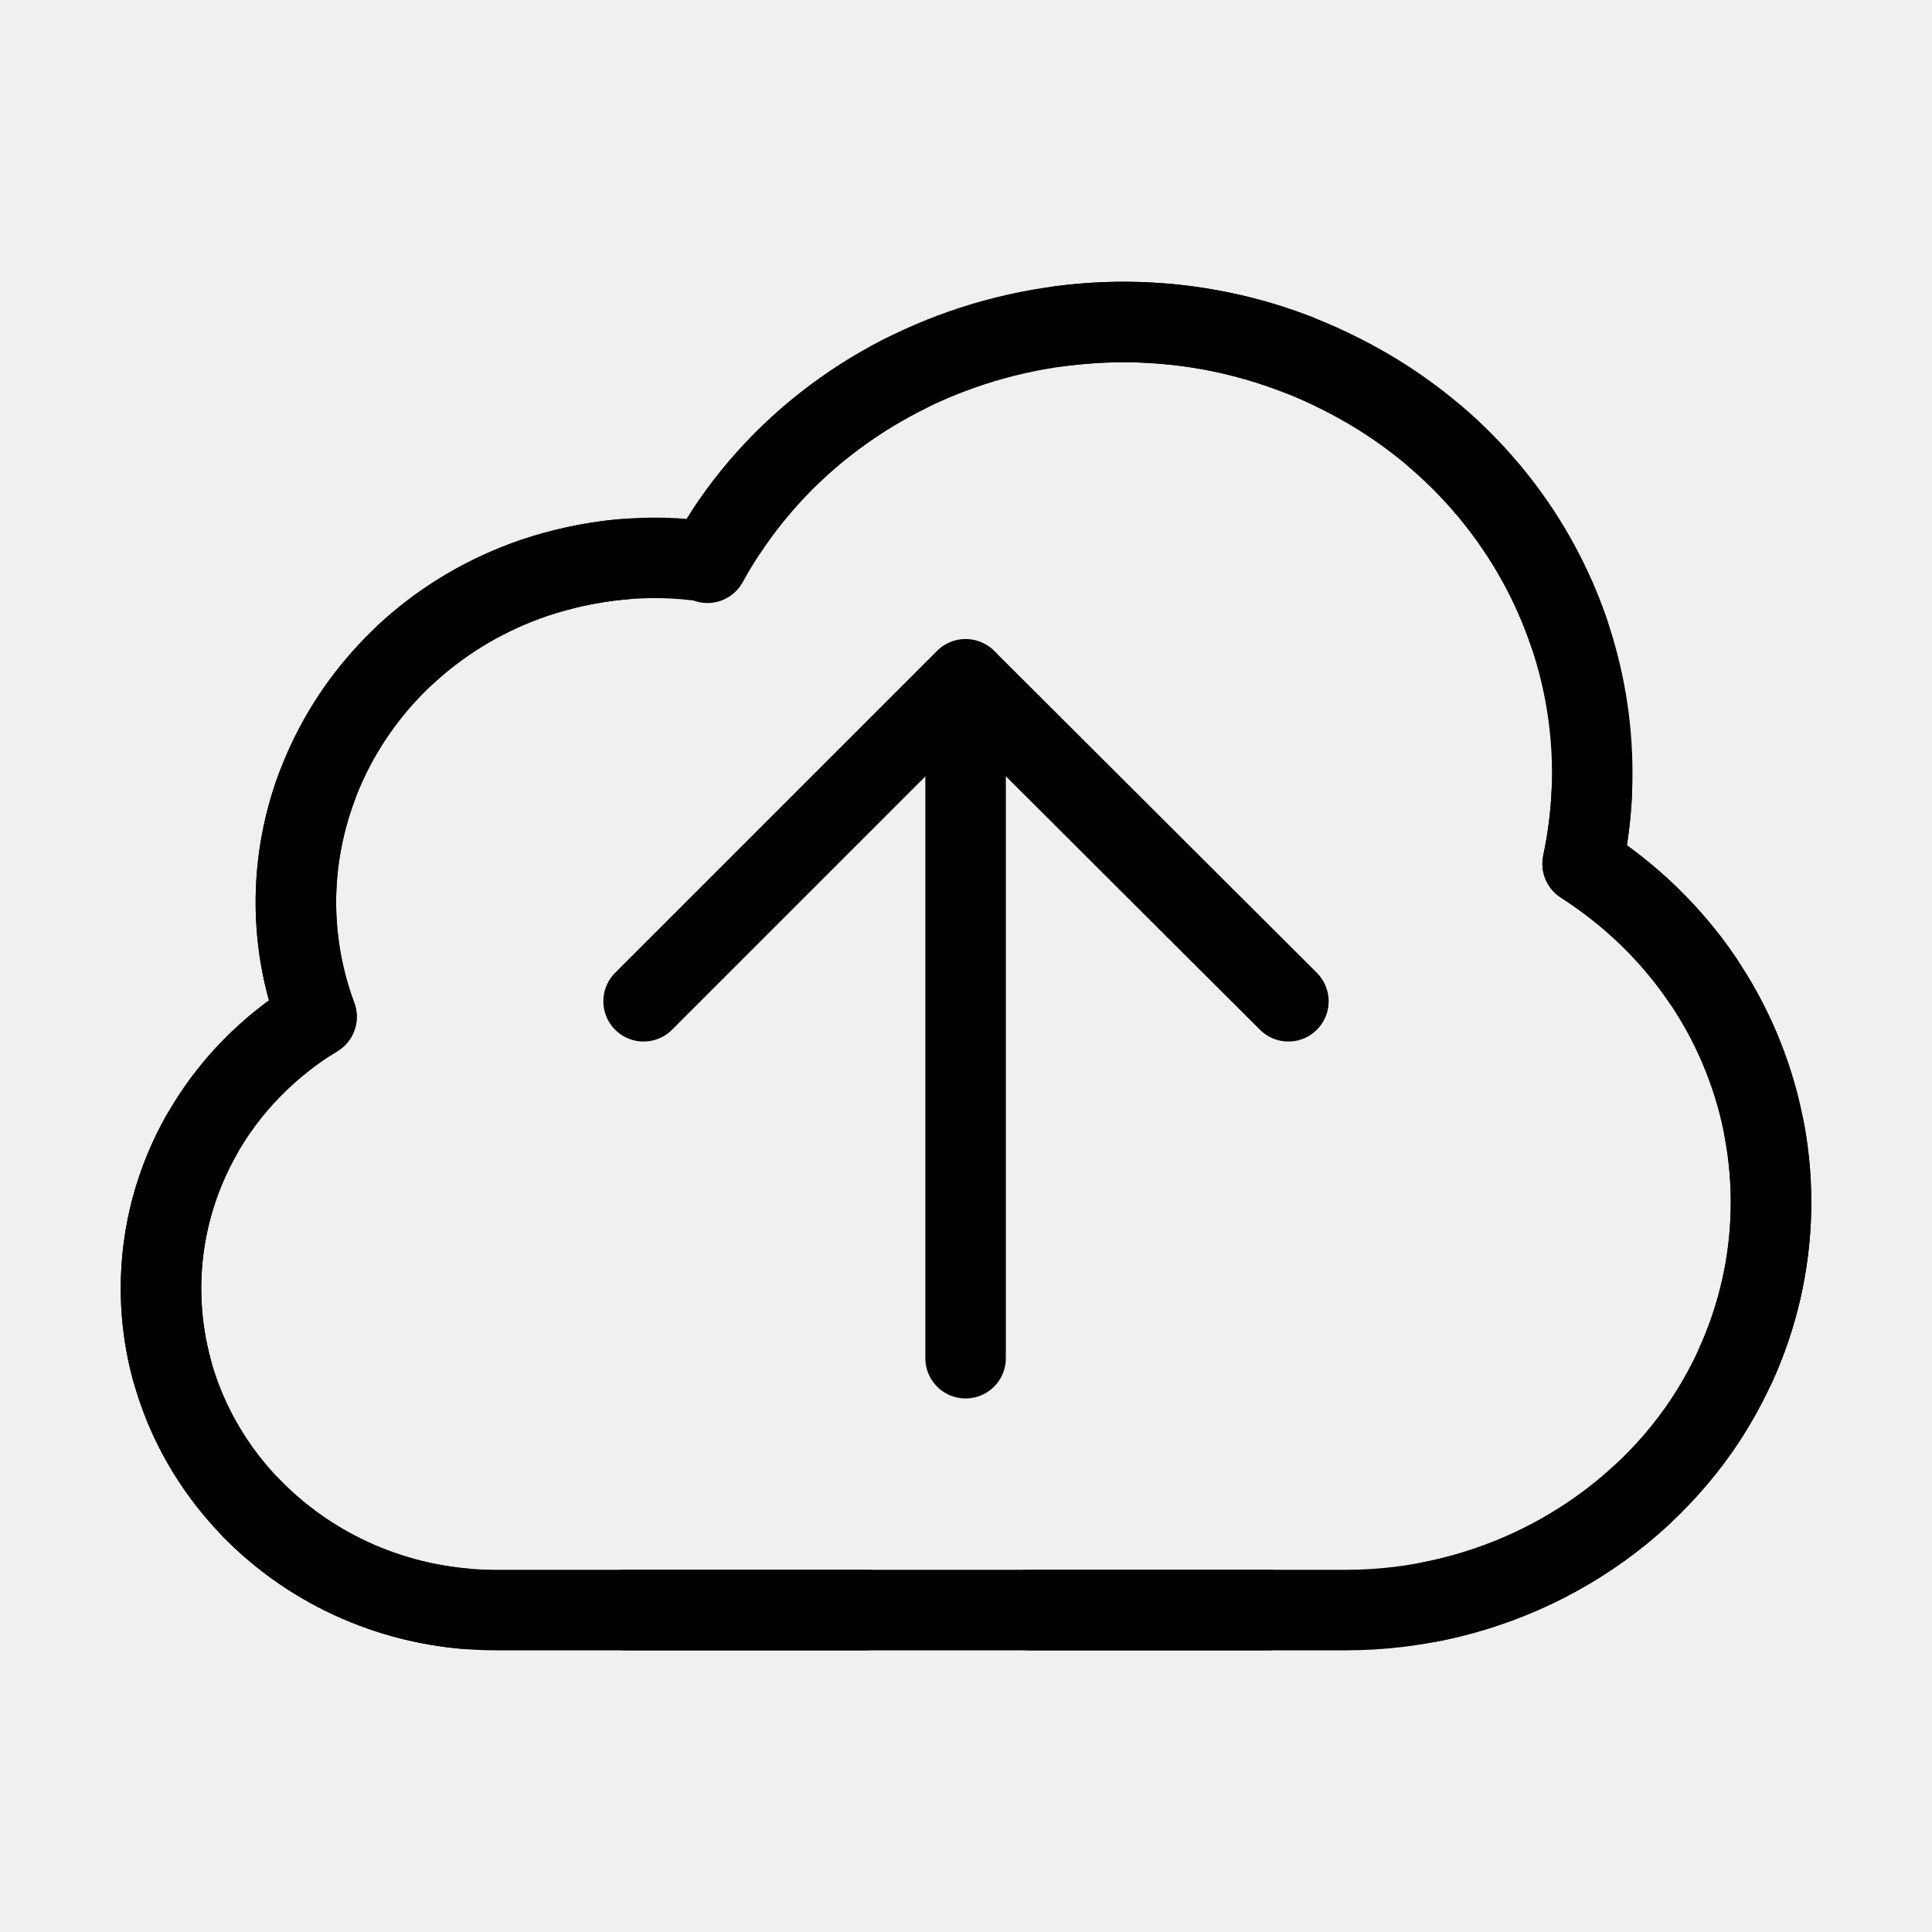
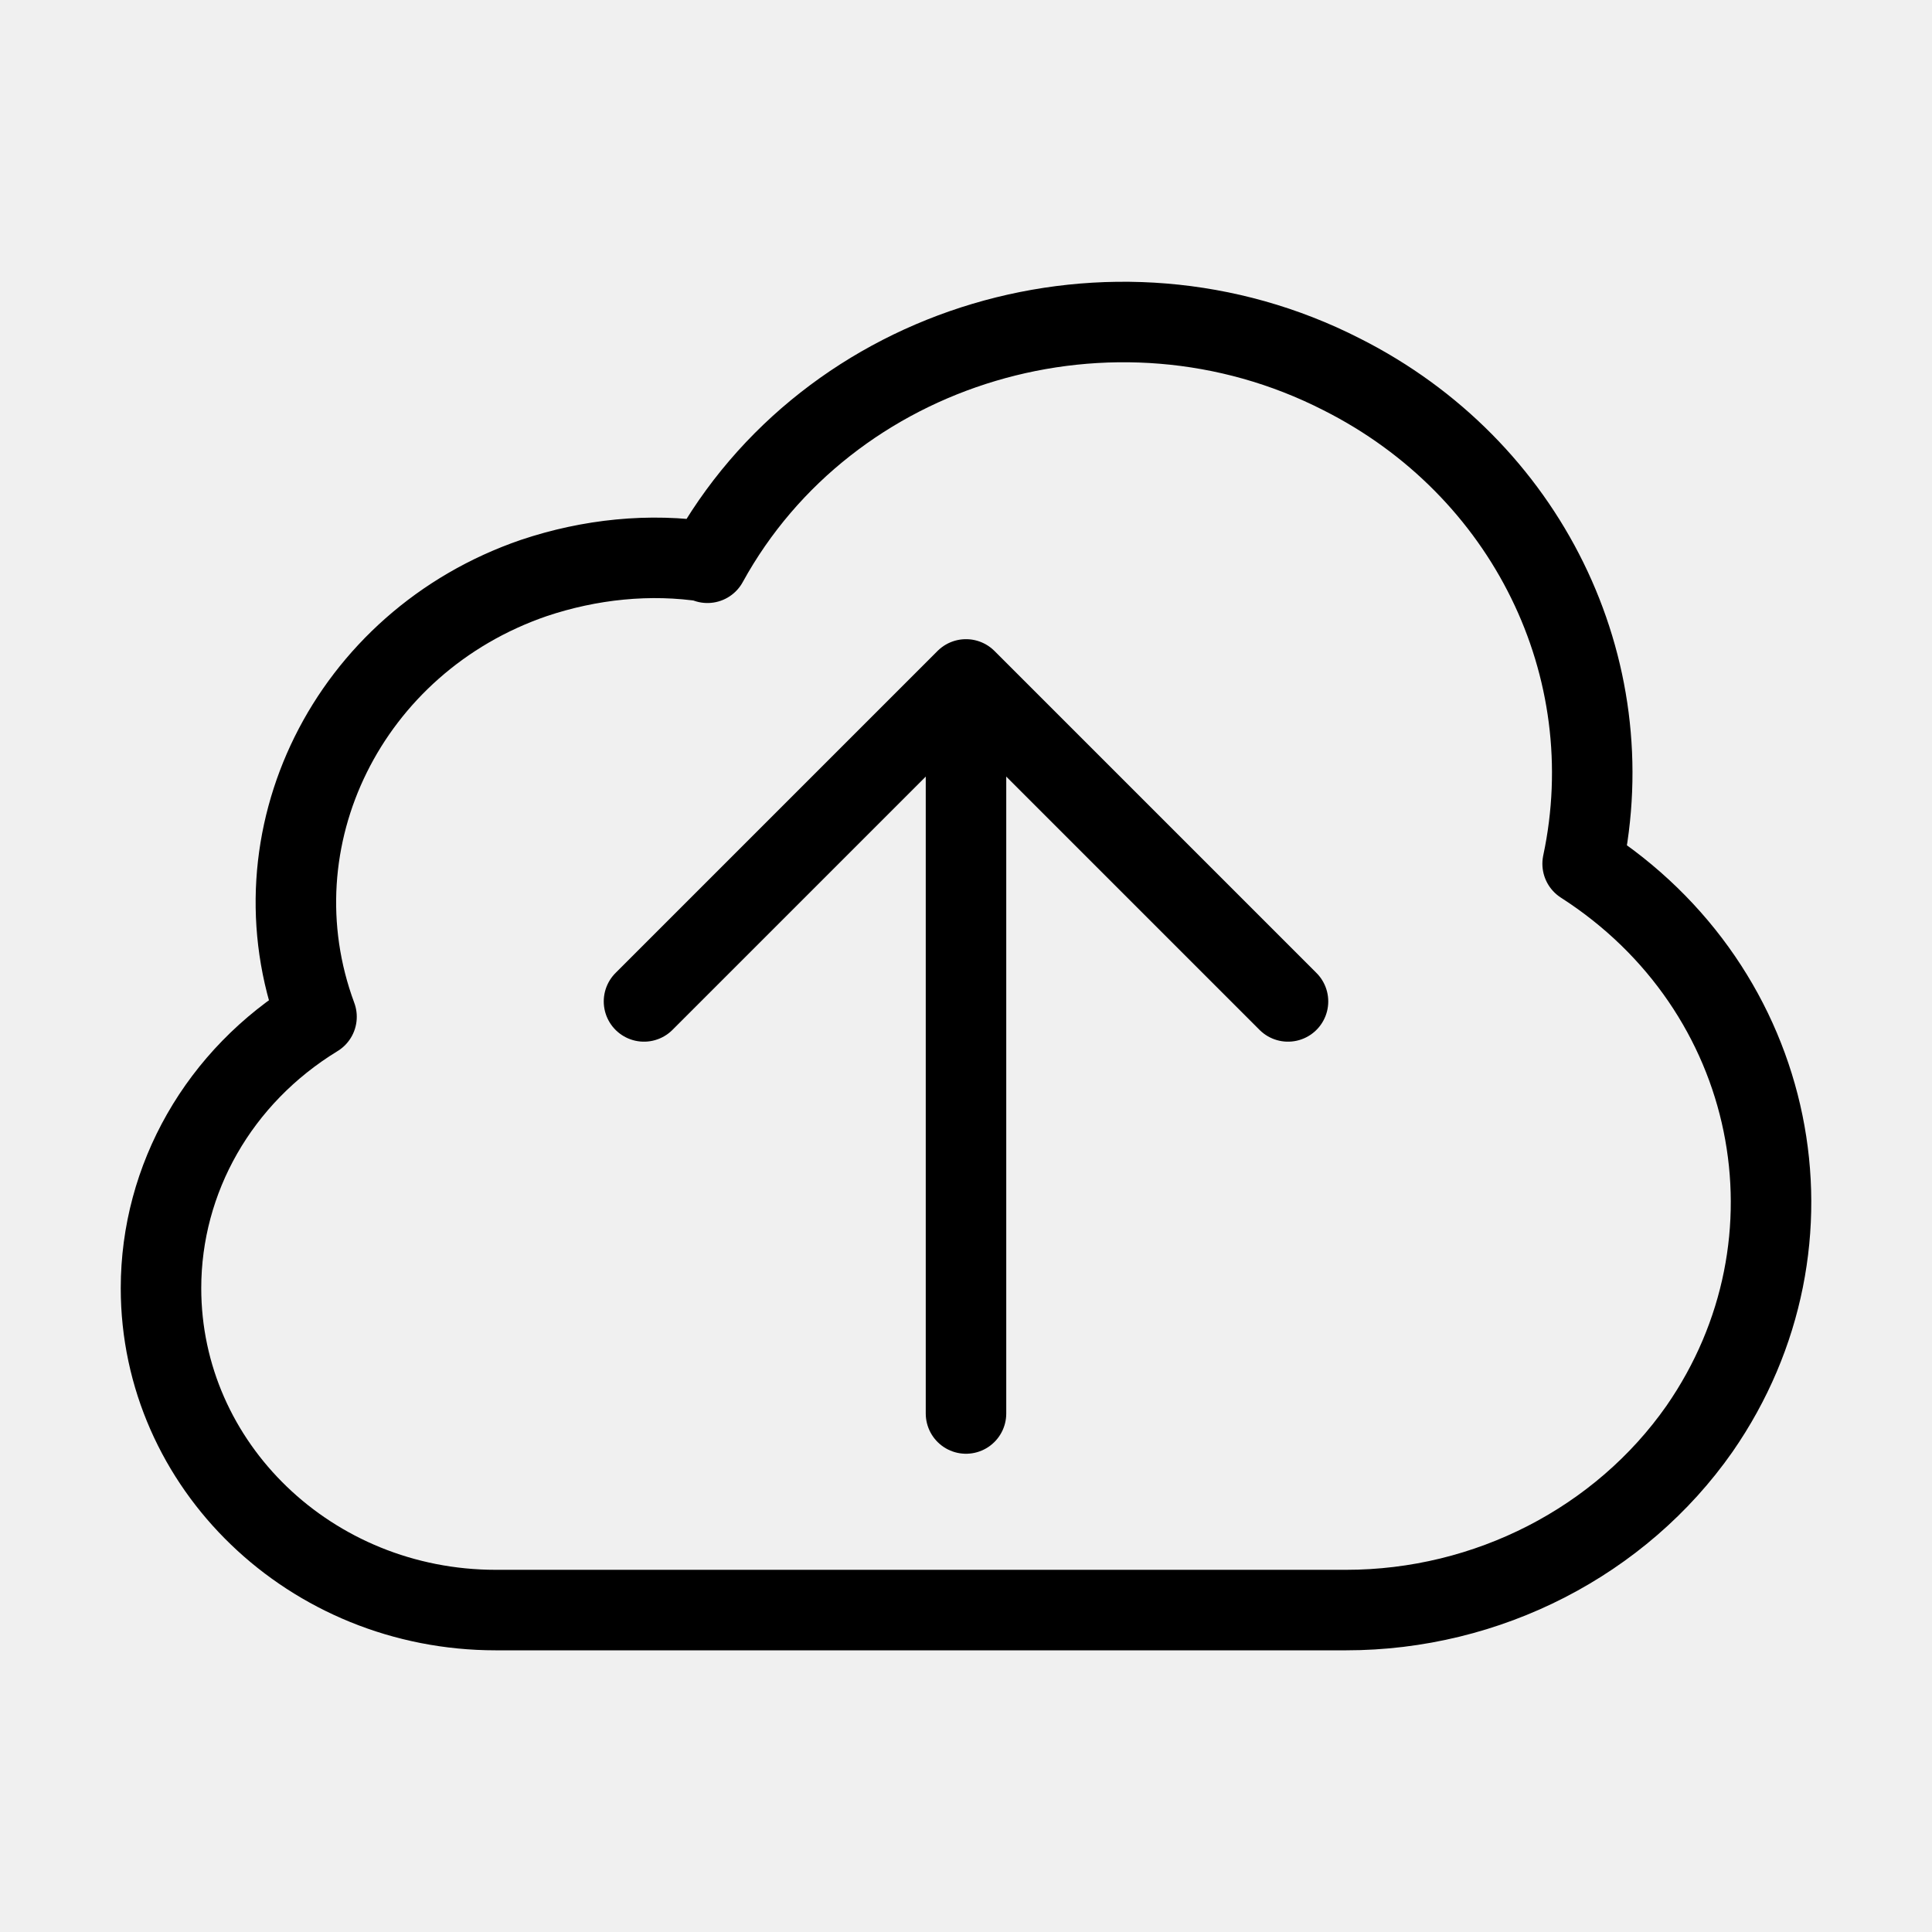
<svg xmlns="http://www.w3.org/2000/svg" id="cloud-upload" viewBox="0 0 24 24" stroke="currentColor" stroke-linecap="round" stroke-linejoin="round" shape-rendering="geometricPrecision" text-rendering="geometricPrecision">
  <style>
- #cloud-upload{pointer-events: all}#cloud-upload #cloud-upload-u-cloud {animation-name: cloud-upload-u-cloud_s_do, cloud-upload-u-cloud_s_da;animation-duration: 6500ms;animation-fill-mode: backwards;animation-timing-function: linear;animation-direction: normal;animation-iteration-count: infinite;}@keyframes cloud-upload-u-cloud_s_do { 0% {stroke-dashoffset: 59.53} 4.615% {stroke-dashoffset: 59.53} 49.231% {stroke-dashoffset: 0} 100% {stroke-dashoffset: 0}}@keyframes cloud-upload-u-cloud_s_da { 0% {stroke-dasharray: 3, 2} 4.615% {stroke-dasharray: 3, 2} 49.231% {stroke-dasharray: 3, 2} 100% {stroke-dasharray: 3, 2}} #cloud-upload #cloud-upload-u-copy-of-cloud {animation: cloud-upload-u-copy-of-cloud_s_do 6500ms linear infinite normal backwards}@keyframes cloud-upload-u-copy-of-cloud_s_do { 0% {stroke-dashoffset: 119.06} 4.615% {stroke-dashoffset: 119.06} 9.231% {stroke-dashoffset: 59.53;animation-timing-function: step-end} 44.615% {stroke-dashoffset: 59.53} 49.231% {stroke-dashoffset: 0} 100% {stroke-dashoffset: 0}} #cloud-upload #cloud-upload-u-arrow_to {animation: cloud-upload-u-arrow_to__to 6500ms linear infinite normal backwards}@keyframes cloud-upload-u-arrow_to__to { 0% {transform: translate(12px,12.65507px);animation-timing-function: cubic-bezier(0.215,0.61,0.355,1)} 4.615% {transform: translate(12px,13.65507px);animation-timing-function: cubic-bezier(0.215,0.61,0.355,1)} 10.769% {transform: translate(12px,-7.344927px);animation-timing-function: step-end} 75.385% {transform: translate(12px,-7.34px);animation-timing-function: cubic-bezier(0.06,0.7,0.25,1.3)} 83.077% {transform: translate(12px,12.65507px)} 100% {transform: translate(12px,12.65507px)}} #cloud-upload #cloud-upload-s-ellipse1_to {animation: cloud-upload-s-ellipse1_to__to 6500ms linear infinite normal backwards}@keyframes cloud-upload-s-ellipse1_to__to { 0% {transform: translate(8.005001px,25.43812px)} 6.154% {transform: translate(8.005001px,25.43812px);animation-timing-function: cubic-bezier(0.06,0.7,0.25,1.3)} 12.308% {transform: translate(8.005001px,11.43812px);animation-timing-function: cubic-bezier(0.39,0.575,0.565,1)} 18.462% {transform: translate(8.005001px,13.43812px);animation-timing-function: cubic-bezier(0.39,0.575,0.565,1)} 24.615% {transform: translate(8.005001px,11.43812px);animation-timing-function: cubic-bezier(0.39,0.575,0.565,1)} 30.769% {transform: translate(8.005001px,13.43812px);animation-timing-function: cubic-bezier(0.39,0.575,0.565,1)} 36.923% {transform: translate(8.005001px,11.43812px);animation-timing-function: cubic-bezier(0.39,0.575,0.565,1)} 43.077% {transform: translate(8.005001px,13.43812px)} 49.231% {transform: translate(8.005001px,-2.56188px)} 100% {transform: translate(8.005001px,-2.56188px)}} #cloud-upload #cloud-upload-s-ellipse2_to {animation: cloud-upload-s-ellipse2_to__to 6500ms linear infinite normal backwards}@keyframes cloud-upload-s-ellipse2_to__to { 0% {transform: translate(12.005px,25.43812px)} 7.692% {transform: translate(12.005px,25.43812px);animation-timing-function: cubic-bezier(0.06,0.7,0.25,1.3)} 13.846% {transform: translate(12.005px,11.43812px);animation-timing-function: cubic-bezier(0.39,0.575,0.565,1)} 20% {transform: translate(12.005px,13.43812px);animation-timing-function: cubic-bezier(0.39,0.575,0.565,1)} 26.154% {transform: translate(12.005px,11.43812px);animation-timing-function: cubic-bezier(0.39,0.575,0.565,1)} 32.308% {transform: translate(12.005px,13.43812px);animation-timing-function: cubic-bezier(0.39,0.575,0.565,1)} 38.462% {transform: translate(12.005px,11.43812px);animation-timing-function: cubic-bezier(0.39,0.575,0.565,1)} 44.615% {transform: translate(12.005px,13.43812px)} 50.769% {transform: translate(12.005px,-2.56188px)} 100% {transform: translate(12.005px,-2.56188px)}} #cloud-upload #cloud-upload-s-ellipse3_to {animation: cloud-upload-s-ellipse3_to__to 6500ms linear infinite normal backwards}@keyframes cloud-upload-s-ellipse3_to__to { 0% {transform: translate(16.005px,25.43812px)} 9.231% {transform: translate(16.005px,25.43812px);animation-timing-function: cubic-bezier(0.06,0.7,0.25,1.3)} 15.385% {transform: translate(16.005px,11.43812px);animation-timing-function: cubic-bezier(0.39,0.575,0.565,1)} 21.538% {transform: translate(16.005px,13.43812px);animation-timing-function: cubic-bezier(0.39,0.575,0.565,1)} 27.846% {transform: translate(16.005px,11.43812px);animation-timing-function: cubic-bezier(0.39,0.575,0.565,1)} 34% {transform: translate(16.005px,13.43812px);animation-timing-function: cubic-bezier(0.39,0.575,0.565,1)} 40% {transform: translate(16.005px,11.43812px);animation-timing-function: cubic-bezier(0.39,0.575,0.565,1)} 46.154% {transform: translate(16.005px,13.43812px)} 52.308% {transform: translate(16.005px,1.43812px)} 100% {transform: translate(16.005px,1.43812px)}} #cloud-upload #cloud-upload-u-check_to {animation: cloud-upload-u-check_to__to 6500ms linear infinite normal backwards}@keyframes cloud-upload-u-check_to__to { 0% {transform: translate(12px,30px)} 47.692% {transform: translate(12px,30px);animation-timing-function: cubic-bezier(0.06,0.7,0.25,1.3)} 55.385% {transform: translate(12px,13px);animation-timing-function: step-end} 70.769% {transform: translate(12px,13px);animation-timing-function: cubic-bezier(0.65,-0.3,0.68,0.2)} 76.923% {transform: translate(12px,30px)} 100% {transform: translate(12px,30px)}}
+ #cloud-upload{pointer-events: all}#cloud-upload #cloud-upload-s-g1_to {animation: cloud-upload-s-g1_to__to 700ms linear infinite normal backwards}@keyframes cloud-upload-s-g1_to__to { 0% {transform: translate(12px,30px)} 42.857% {transform: translate(12px,30px);animation-timing-function: cubic-bezier(0.175,0.885,0.32,1.275)} 100% {transform: translate(12px,13px)}} #cloud-upload #cloud-upload-u-group_to {animation: cloud-upload-u-group_to__to 700ms linear infinite normal backwards}@keyframes cloud-upload-u-group_to__to { 0% {transform: translate(12px,12.99958px);animation-timing-function: cubic-bezier(0.6,-0.28,0.735,0.045)} 57.143% {transform: translate(12px,-6px)} 100% {transform: translate(12px,-6px)}}
</style>
-   <path id="cloud-upload-u-cloud" d="M16.798,17.983c1.5-2.731,5.04-3.791,7.88-2.34c2.3,1.16,3.512,3.639,2.992,6.079c2.432,1.56,3.06,4.699,1.452,7.019-.98,1.4-2.632,2.252-4.392,2.252h-10.56c-2.3,0-4.16-1.792-4.16-3.999c0-1.36.72-2.631,1.932-3.371-.82-2.212.392-4.659,2.7-5.451.692-.232,1.44-.312,2.16-.2" transform="translate(-8.009999 -10.99211)" fill="none" stroke-dashoffset="59.53" stroke-dasharray="3,2" />
-   <path id="cloud-upload-u-copy-of-cloud" d="M16.798,17.983c1.5-2.731,5.04-3.791,7.88-2.34c2.3,1.16,3.512,3.639,2.992,6.079c2.432,1.56,3.06,4.699,1.452,7.019-.98,1.4-2.632,2.252-4.392,2.252h-10.56c-2.3,0-4.16-1.792-4.16-3.999c0-1.36.72-2.631,1.932-3.371-.82-2.212.392-4.659,2.7-5.451.692-.232,1.44-.312,2.16-.2" transform="translate(-8.009999 -10.99211)" fill="none" stroke-dashoffset="119.06" stroke-dasharray="59.53" />
+   <path id="cloud-upload-u-cloud" d="M16.798,17.983c1.5-2.731,5.04-3.791,7.88-2.34c2.3,1.16,3.512,3.639,2.992,6.079c2.432,1.56,3.06,4.699,1.452,7.019-.98,1.4-2.632,2.252-4.392,2.252h-10.56c-2.3,0-4.16-1.792-4.16-3.999c0-1.36.72-2.631,1.932-3.371-.82-2.212.392-4.659,2.7-5.451.692-.232,1.44-.312,2.16-.2" transform="translate(-8.009999 -10.99211)" fill="none" />
  <g id="cloud-upload-u-mask-group" mask="url(#cloud-upload-u-masks)">
-     <g id="cloud-upload-u-arrow_to" transform="translate(12,12.65507)">
-       <g id="cloud-upload-u-arrow" transform="rotate(180) translate(-34.995,-42.76305)">
-         <line id="cloud-upload-s-line1" x1="35" y1="27.52" x2="35" y2="35.52" transform="translate(0 11.02609)" fill="none" />
-         <line id="cloud-upload-s-line2" x1="27.13" y1="39.13" x2="31.13" y2="43.12" transform="translate(3.859998 3.85)" fill="none" />
-         <line id="cloud-upload-s-line3" x1="39" y1="39.13" x2="35" y2="43.13" transform="translate(0 3.85)" fill="none" />
+     <g id="cloud-upload-s-g1_to" transform="translate(12,30)">
+       <g id="cloud-upload-s-g1" transform="translate(-4.5,-5.059564)">
+         <path id="cloud-upload-s-path1" d="M8.5,4.5L4.5,0.5L0.5,4.5" fill="none" />
+         <path id="cloud-upload-s-path2" d="M4.5,0.979v8.64" fill="none" />
      </g>
    </g>
-     <g id="cloud-upload-s-ellipse1_to" transform="translate(8.005001,25.43812)">
-       <ellipse id="cloud-upload-s-ellipse1" rx="1" ry="1" transform="translate(0,0)" fill="none" />
-     </g>
-     <g id="cloud-upload-s-ellipse2_to" transform="translate(12.005,25.43812)">
-       <ellipse id="cloud-upload-s-ellipse2" rx="1" ry="1" transform="translate(0,0)" fill="none" />
-     </g>
-     <g id="cloud-upload-s-ellipse3_to" transform="translate(16.005,25.43812)">
-       <ellipse id="cloud-upload-s-ellipse3" rx="1" ry="1" transform="translate(0,0)" fill="none" />
-     </g>
-     <g id="cloud-upload-u-check_to" transform="translate(12,30)">
-       <path id="cloud-upload-u-check" d="M35.12,-1.81L29.587,4.43L27.12,1.254" transform="translate(-31.12,-1.31)" fill="none" />
+     <g id="cloud-upload-u-group_to" transform="translate(12,12.99958)">
+       <g id="cloud-upload-u-group" transform="translate(-4.5,-5.059564)">
+         <path id="cloud-upload-s-path3" d="M8.5,4.5L4.5,0.5L0.5,4.5" fill="none" />
+         <path id="cloud-upload-s-path4" d="M4.5,0.979v8.64" fill="none" />
+       </g>
    </g>
    <mask id="cloud-upload-u-masks" mask-type="luminance" x="-150%" y="-150%" height="400%" width="400%">
-       <path id="cloud-upload-u-copy-of-cloud2" d="M16.798,17.983c1.5-2.731,5.04-3.791,7.88-2.34c2.3,1.16,3.512,3.639,2.992,6.079c2.432,1.56,3.06,4.699,1.452,7.019-.98,1.4-2.632,2.252-4.392,2.252h-10.56c-2.3,0-4.16-1.792-4.16-3.999c0-1.36.72-2.631,1.932-3.371-.82-2.212.392-4.659,2.7-5.451.692-.232,1.44-.312,2.16-.2" transform="translate(-8.009999 -10.99211)" fill="#fff" stroke-linecap="round" stroke-linejoin="round" stroke-dasharray="0" />
+       <path id="cloud-upload-u-copy-of-cloud" d="M16.798,17.983c1.5-2.731,5.04-3.791,7.88-2.34c2.3,1.16,3.512,3.639,2.992,6.079c2.432,1.56,3.06,4.699,1.452,7.019-.98,1.4-2.632,2.252-4.392,2.252h-10.56c-2.3,0-4.16-1.792-4.16-3.999c0-1.36.72-2.631,1.932-3.371-.82-2.212.392-4.659,2.7-5.451.692-.232,1.44-.312,2.16-.2" transform="translate(-8.009999 -10.99211)" fill="#fff" stroke-width="0" />
    </mask>
  </g>
</svg>
